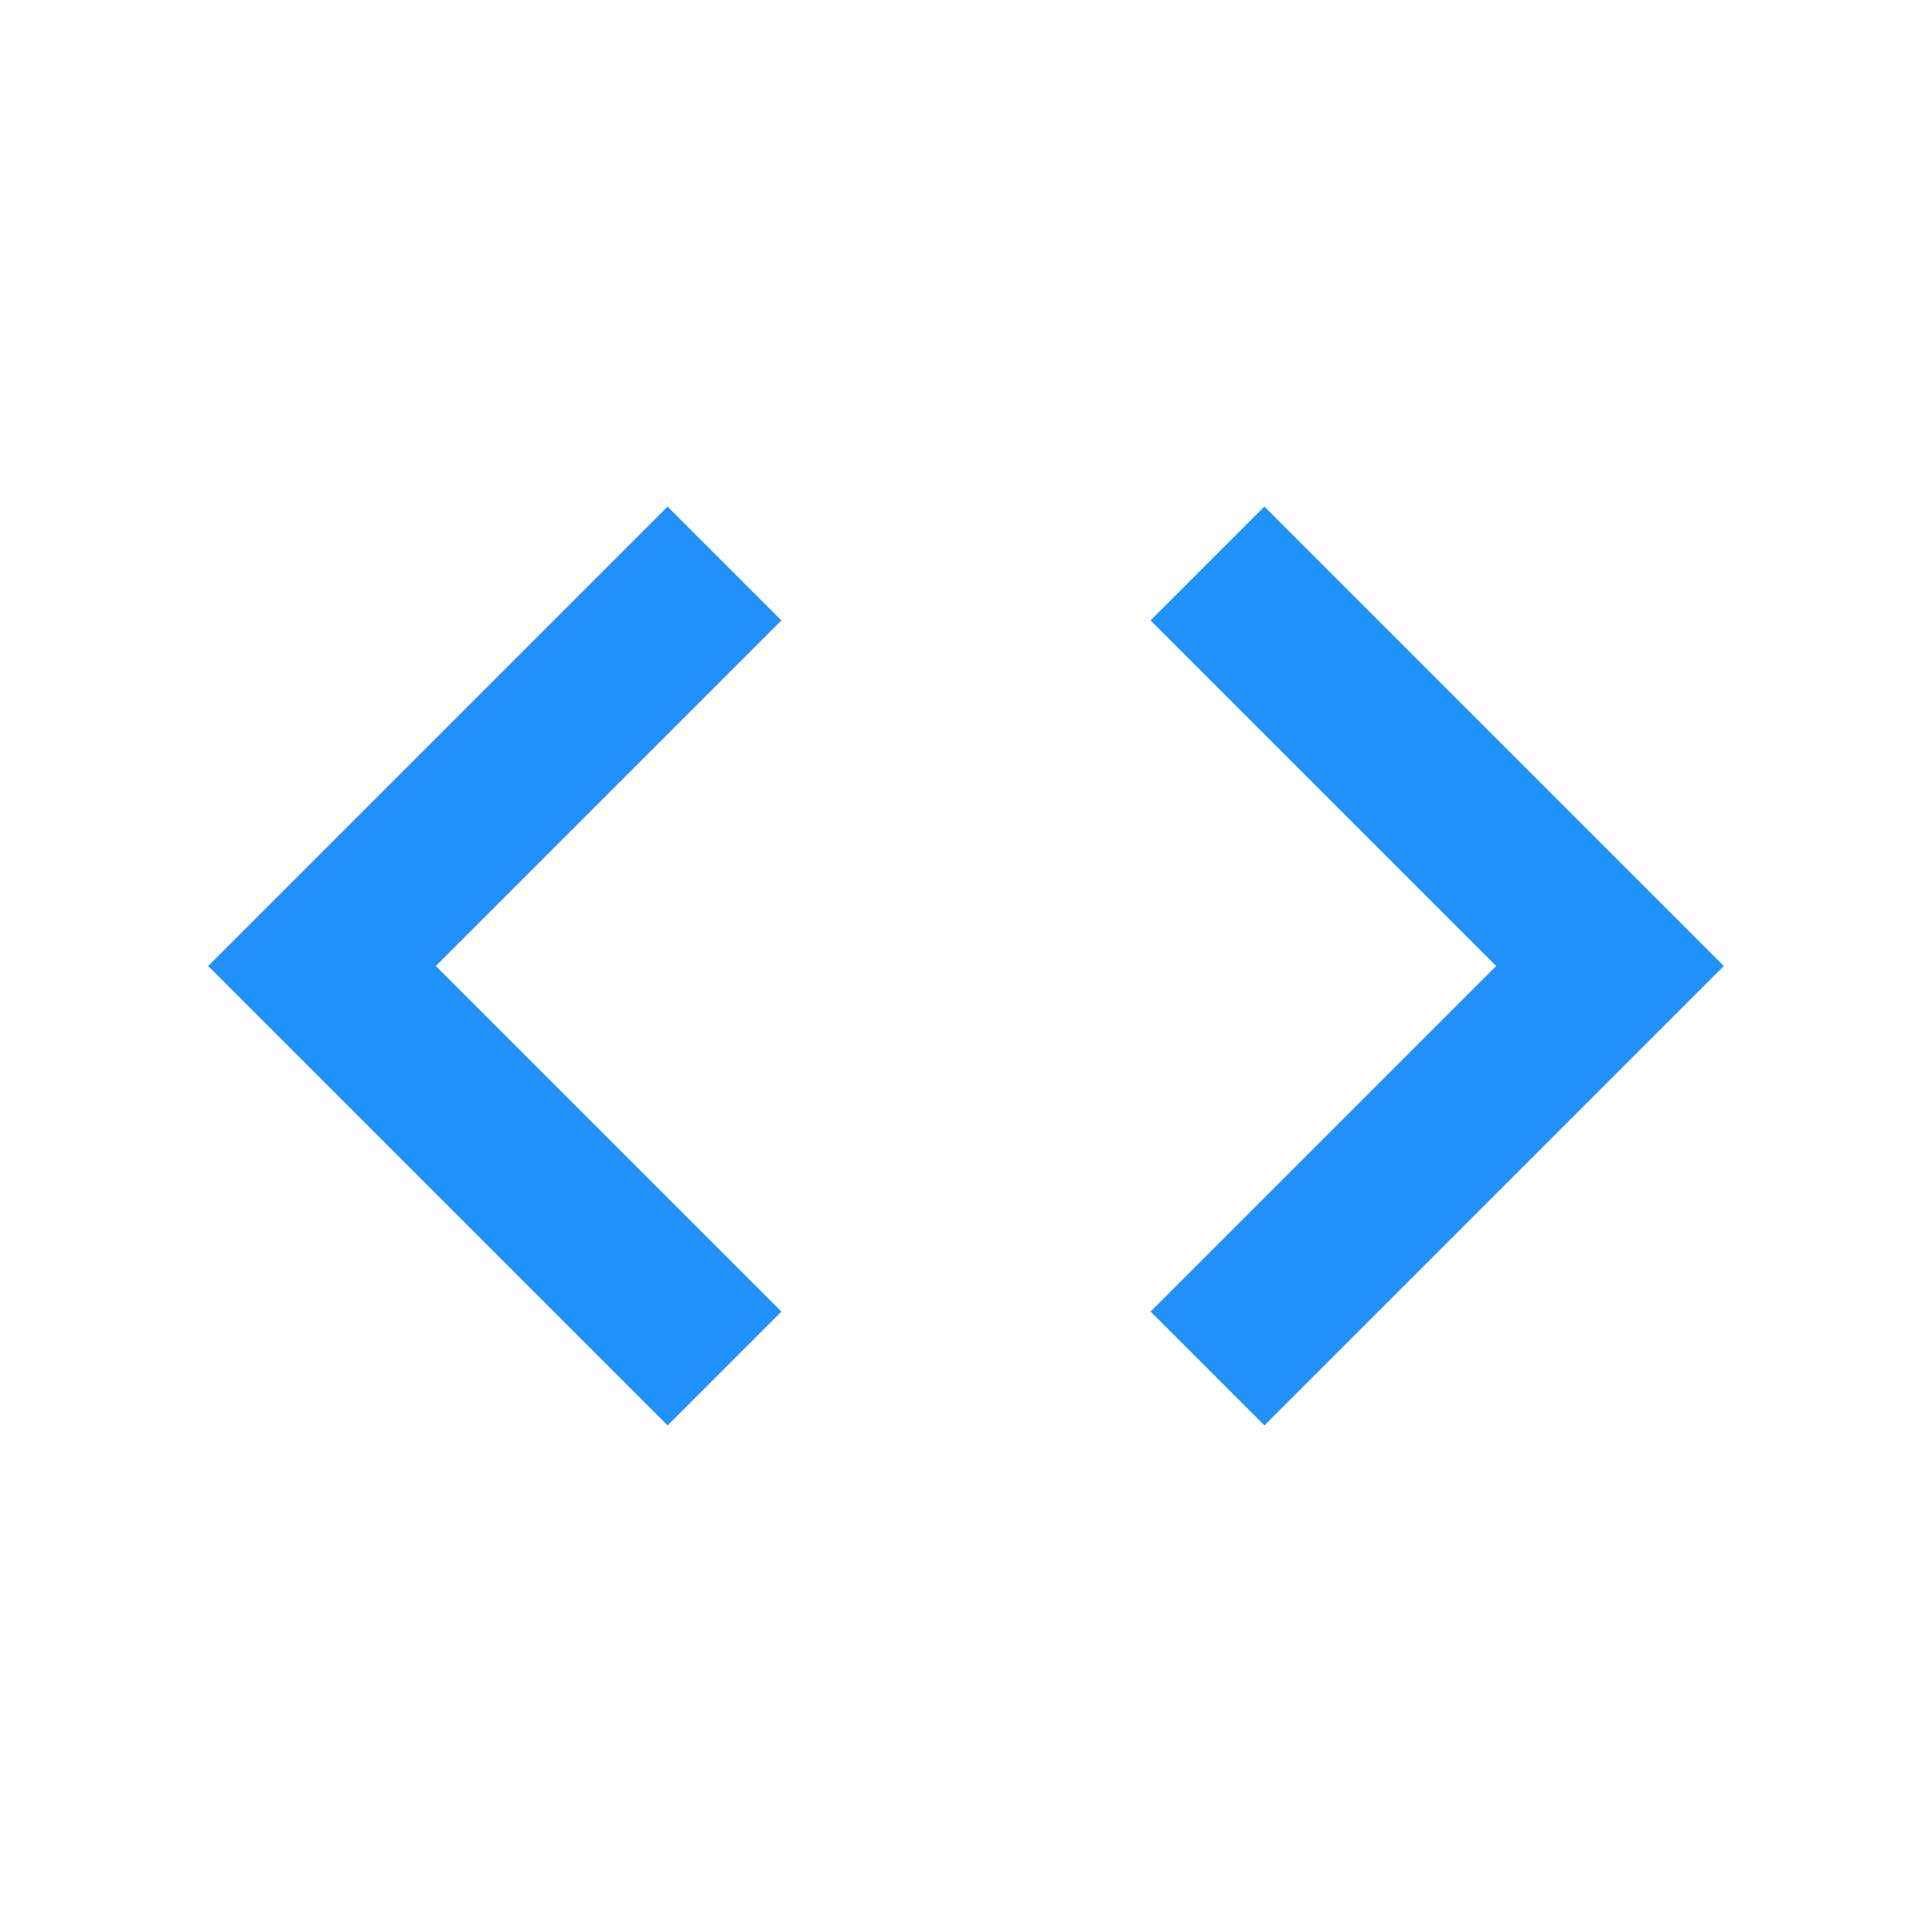
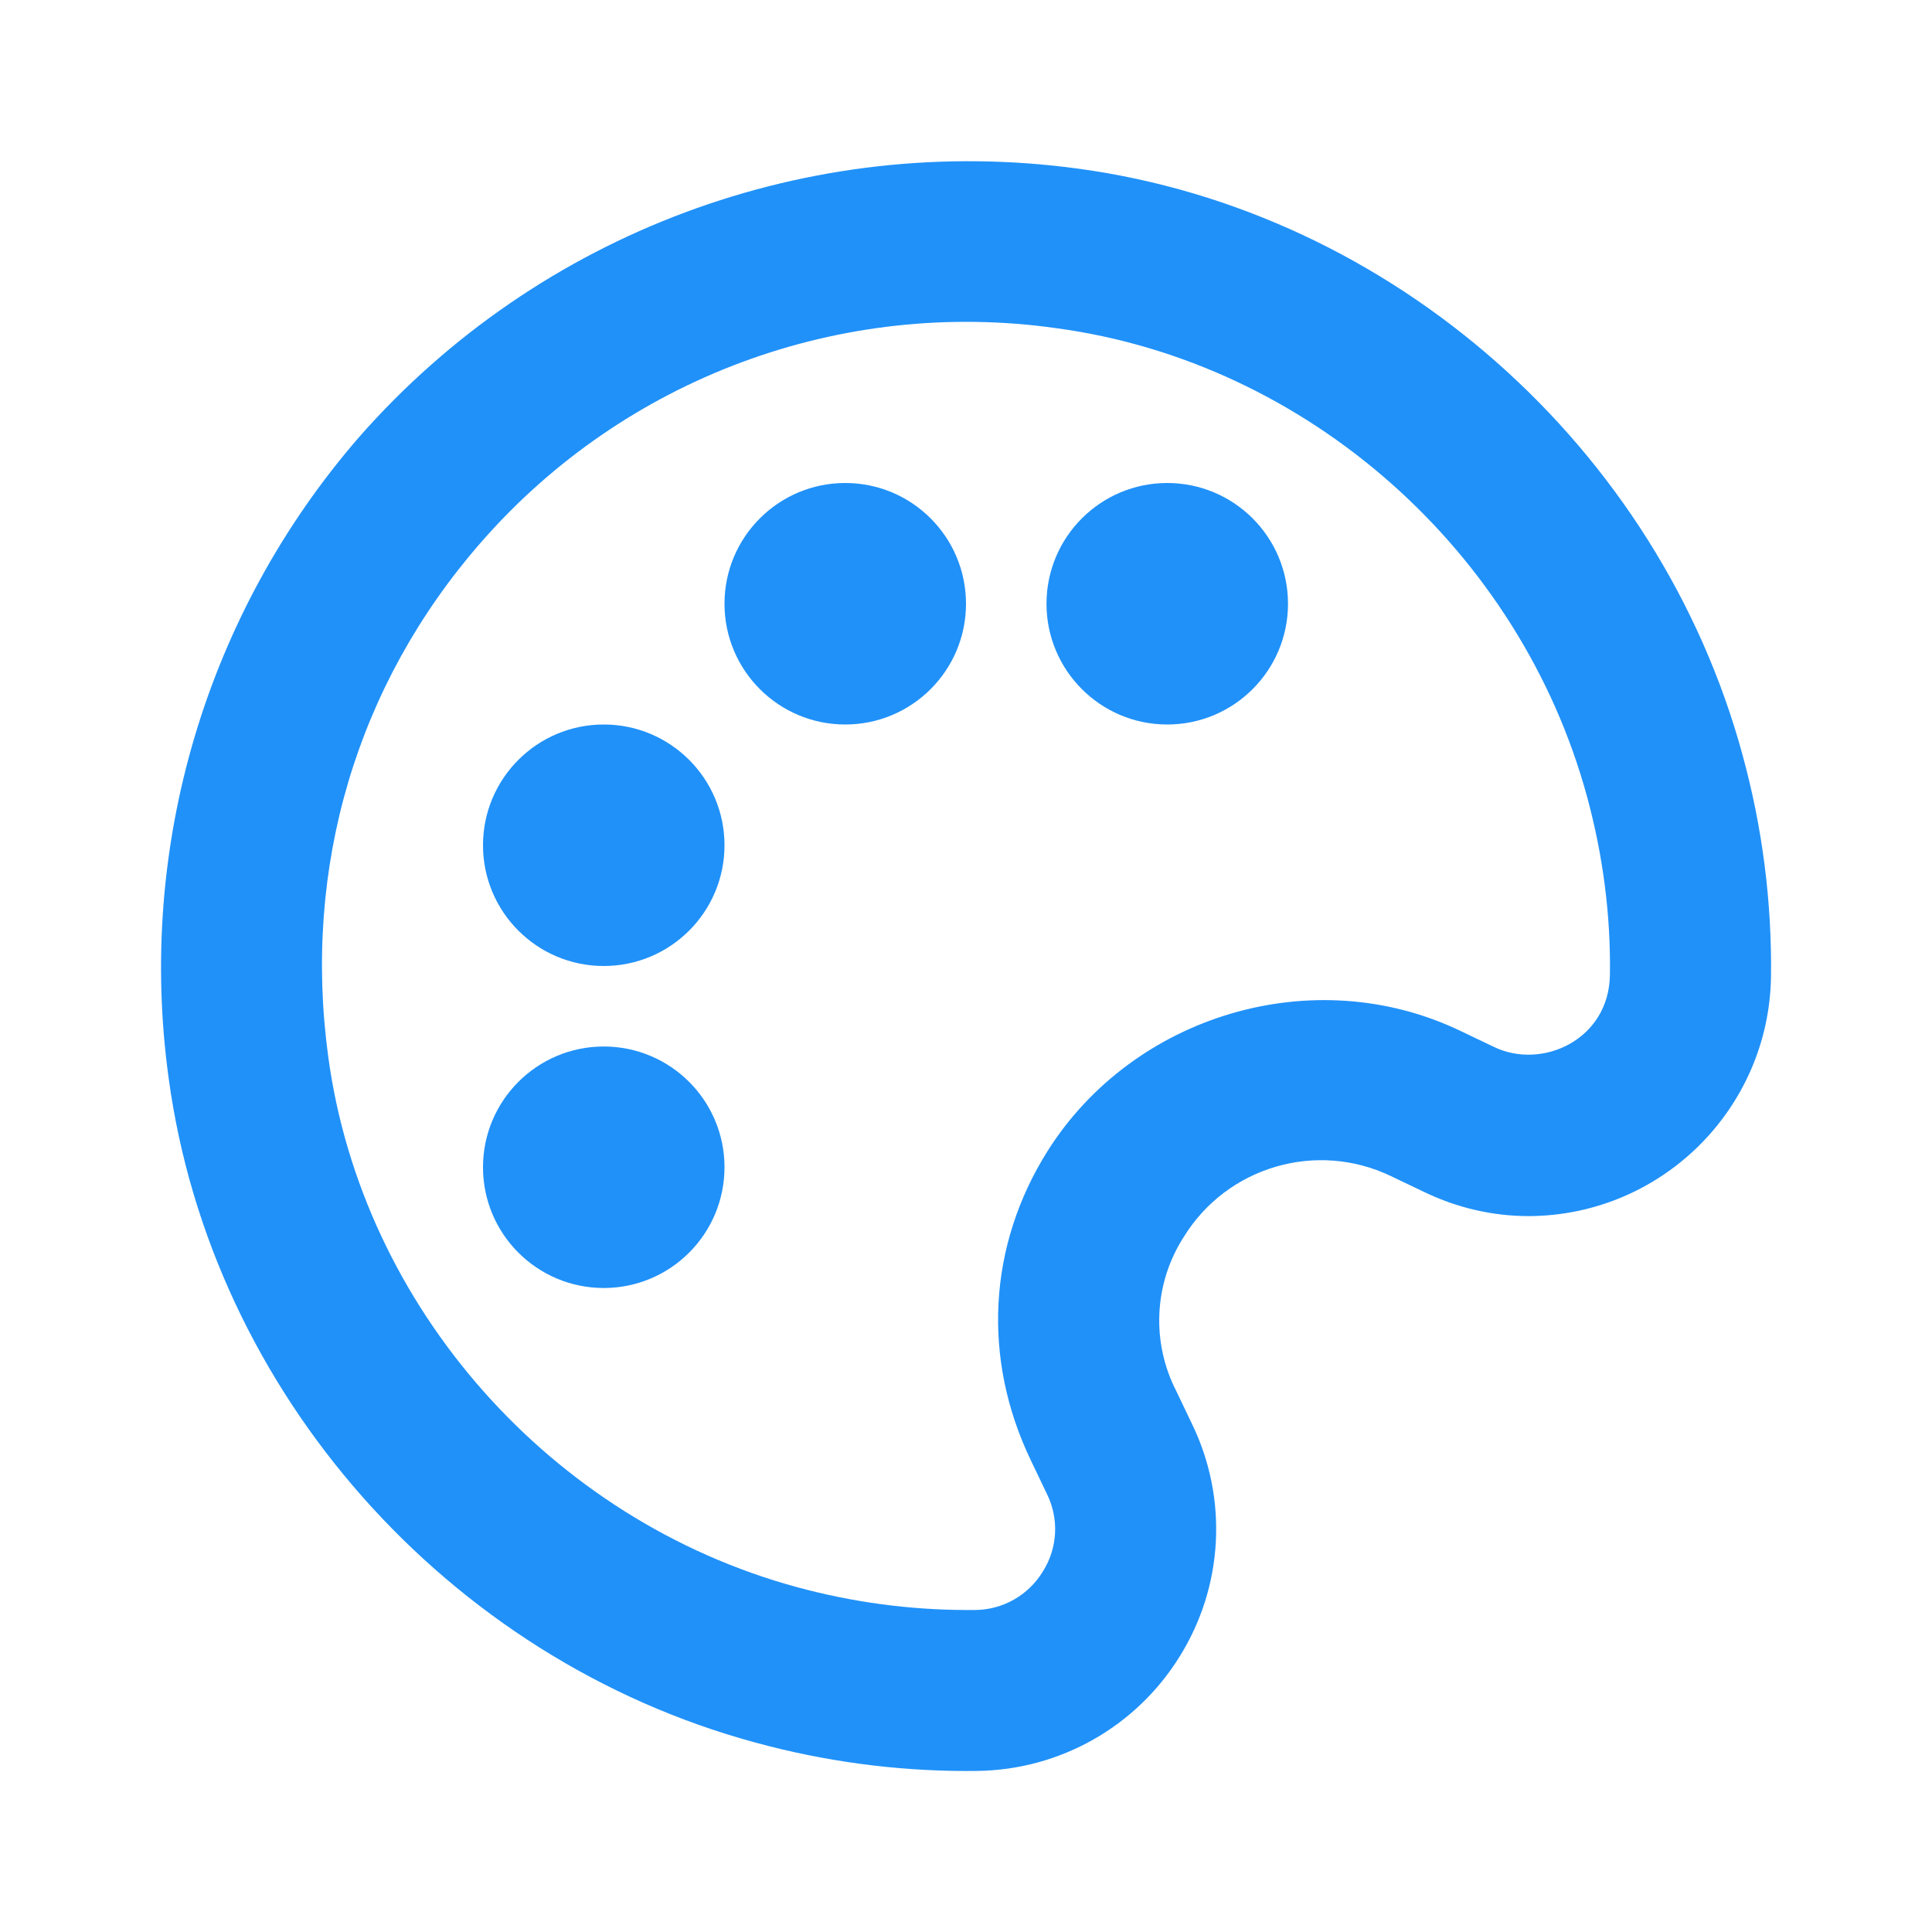
<svg xmlns="http://www.w3.org/2000/svg" width="24" height="24" viewBox="0 0 24 24" style="fill:#2091F9;transform: ;msFilter:;">
-   <path d="M8.293 6.293 2.586 12l5.707 5.707 1.414-1.414L5.414 12l4.293-4.293zm7.414 11.414L21.414 12l-5.707-5.707-1.414 1.414L18.586 12l-4.293 4.293z" />
+   <path d="M13.4 2.096a10.08 10.08 0 0 0-8.937 3.331A10.054 10.054 0 0 0 2.096 13.4c.53 3.894 3.458 7.207 7.285 8.246a9.982 9.982 0 0 0 2.618.354l.142-.001a3.001 3.001 0 0 0 2.516-1.426 2.989 2.989 0 0 0 .153-2.879l-.199-.416a1.919 1.919 0 0 1 .094-1.912 2.004 2.004 0 0 1 2.576-.755l.412.197c.412.198.85.299 1.301.299A3.022 3.022 0 0 0 22 12.14a9.935 9.935 0 0 0-.353-2.76c-1.04-3.826-4.353-6.754-8.247-7.284zm5.158 10.909-.412-.197c-1.828-.878-4.07-.198-5.135 1.494-.738 1.176-.813 2.576-.204 3.842l.199.416a.983.983 0 0 1-.051.961.992.992 0 0 1-.844.479h-.112a8.061 8.061 0 0 1-2.095-.283c-3.063-.831-5.403-3.479-5.826-6.586-.321-2.355.352-4.623 1.893-6.389a8.002 8.002 0 0 1 7.16-2.664c3.107.423 5.755 2.764 6.586 5.826.198.73.293 1.474.282 2.207-.012.807-.845 1.183-1.441.894z" />
+   <circle cx="7.5" cy="14.5" r="1.5" />
+   <circle cx="7.5" cy="10.5" r="1.5" />
+   <circle cx="10.5" cy="7.5" r="1.5" />
+   <circle cx="14.5" cy="7.5" r="1.5" />
</svg>
